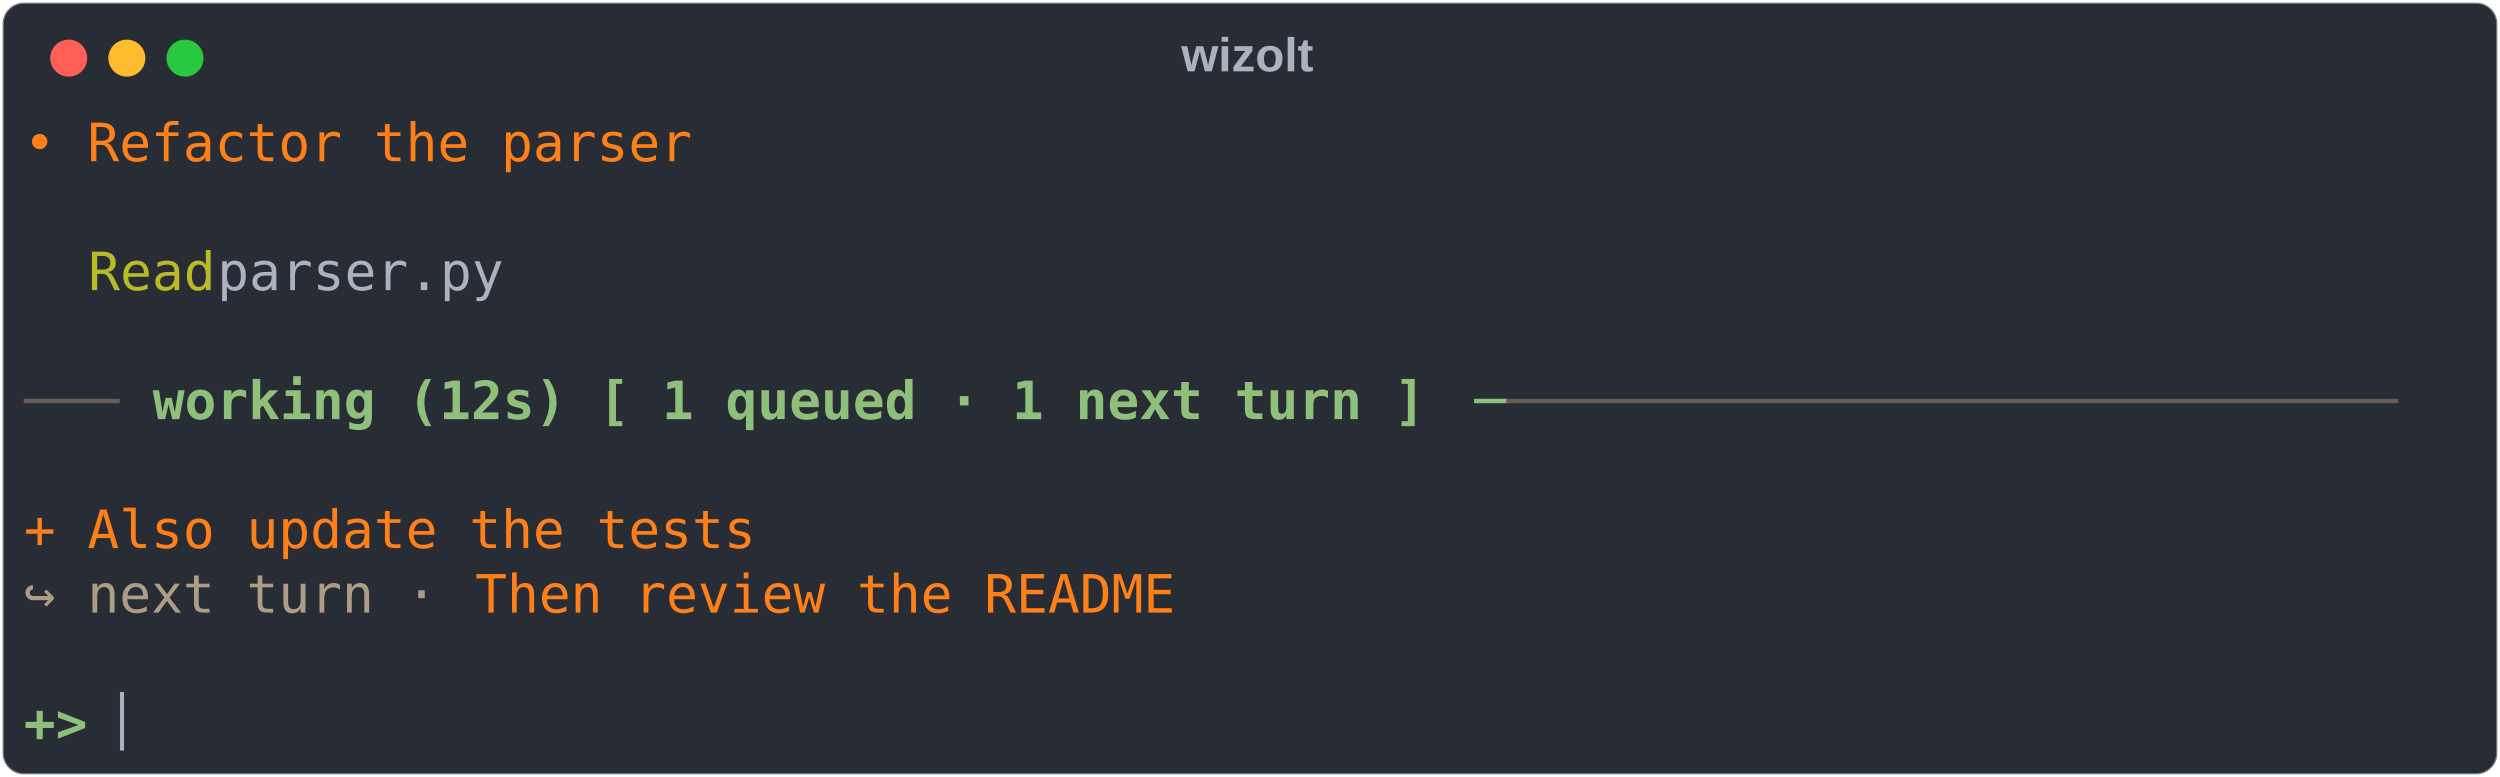
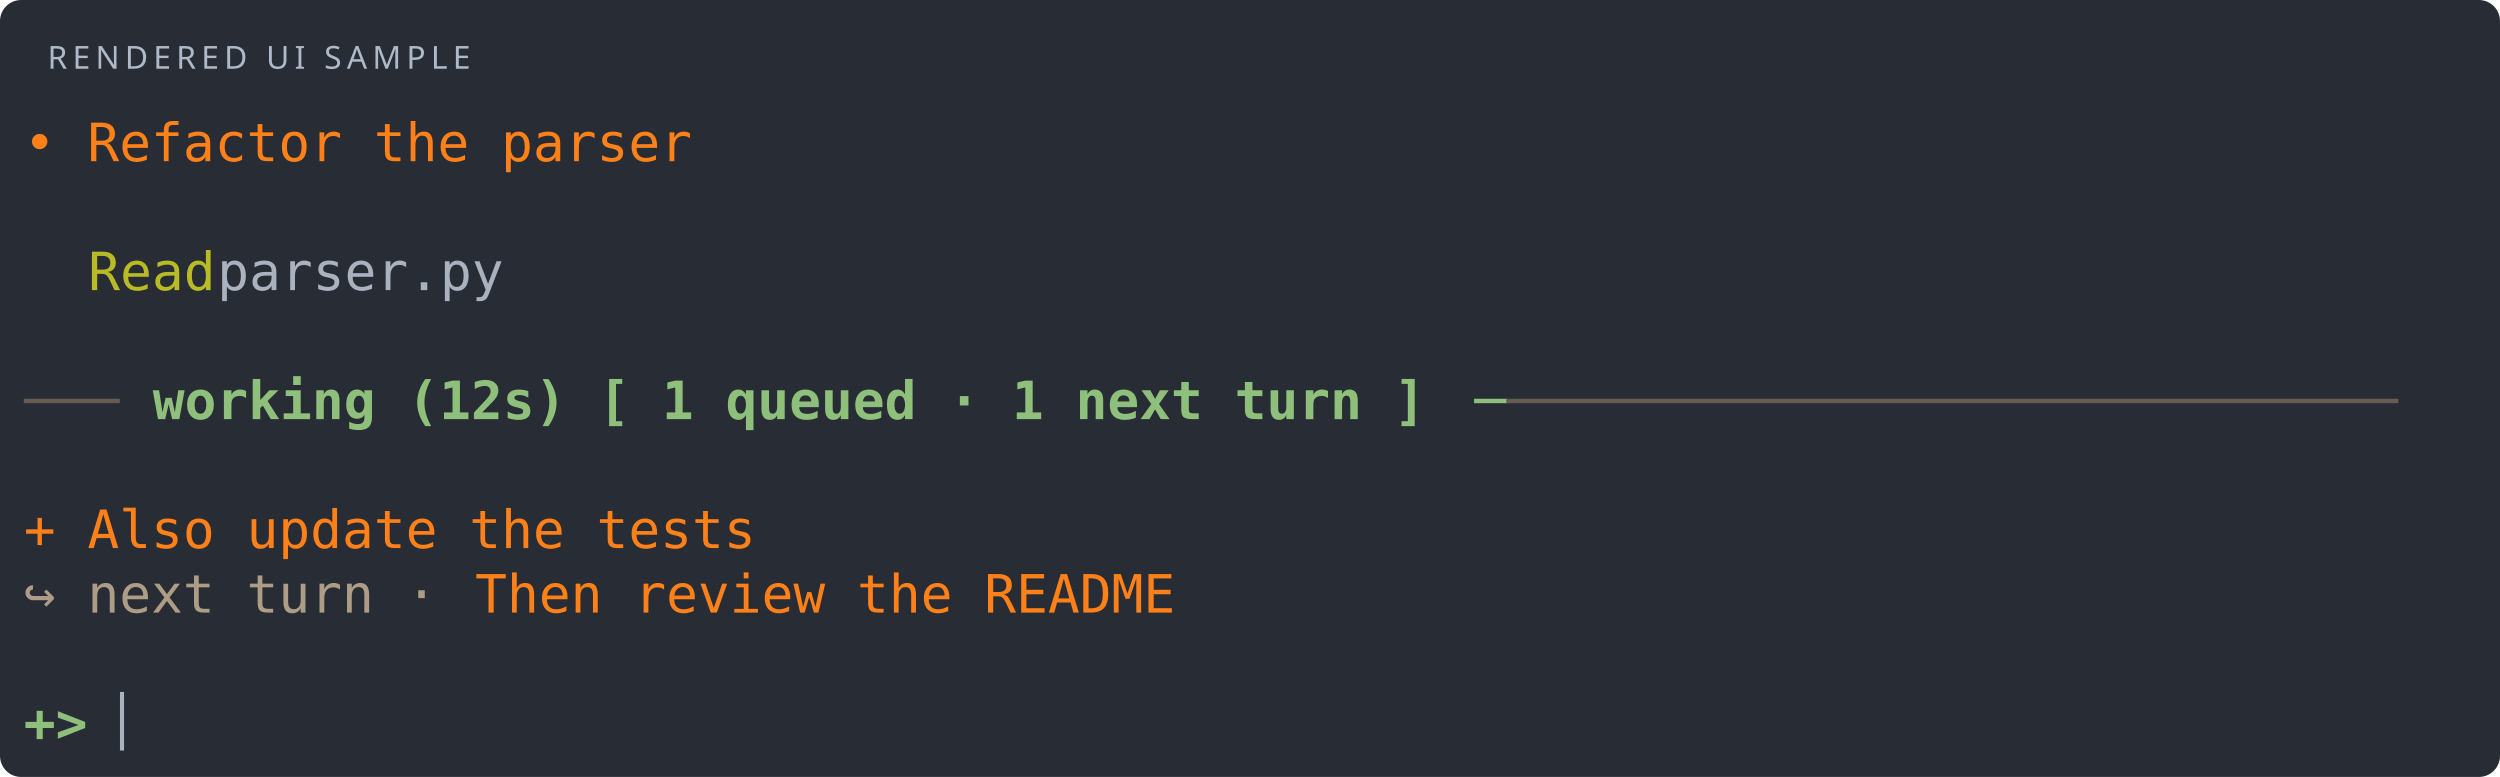
- <svg xmlns="http://www.w3.org/2000/svg" class="rich-terminal" viewBox="0 0 946 294.0">
+ <svg xmlns="http://www.w3.org/2000/svg" viewBox="0 0 946 294.0">
  <style>
- 
-     @font-face {
-         font-family: "Fira Code";
-         src: local("FiraCode-Regular"),
-                 url("https://cdnjs.cloudflare.com/ajax/libs/firacode/6.2.0/woff2/FiraCode-Regular.woff2") format("woff2"),
-                 url("https://cdnjs.cloudflare.com/ajax/libs/firacode/6.2.0/woff/FiraCode-Regular.woff") format("woff");
-         font-style: normal;
-         font-weight: 400;
-     }
-     @font-face {
-         font-family: "Fira Code";
-         src: local("FiraCode-Bold"),
-                 url("https://cdnjs.cloudflare.com/ajax/libs/firacode/6.2.0/woff2/FiraCode-Bold.woff2") format("woff2"),
-                 url("https://cdnjs.cloudflare.com/ajax/libs/firacode/6.2.0/woff/FiraCode-Bold.woff") format("woff");
-         font-style: bold;
-         font-weight: 700;
-     }
- 
-     .usage-followups-matrix {
-         font-family: Fira Code, monospace;
-         font-size: 20px;
-         line-height: 24.4px;
-         font-variant-east-asian: full-width;
-     }
- 
-     .usage-followups-title {
-         font-size: 18px;
-         font-weight: bold;
-         font-family: arial;
-     }
- 
-     .usage-followups-r1 { fill: #fe8019 }
+ .usage-followups-matrix {font-family:monospace;font-size:20px;line-height:24.4px}
+ .usage-followups-r1 { fill: #fe8019 }
.usage-followups-r2 { fill: #abb2bf }
.usage-followups-r3 { fill: #b8bb26 }
.usage-followups-r4 { fill: #665c54 }
.usage-followups-r5 { fill: #8ec07c;font-weight: bold }
.usage-followups-r6 { fill: #8ec07c }
.usage-followups-r7 { fill: #ad9d87 }
-     </style>
+ </style>
  <defs>
    <clipPath id="usage-followups-clip-terminal">
-       <rect x="0" y="0" width="926.2" height="243.0" />
+       <rect width="926.2" height="243.0" />
    </clipPath>
    <clipPath id="usage-followups-line-0">
      <rect x="0" y="1.5" width="927.2" height="24.65" />
    </clipPath>
    <clipPath id="usage-followups-line-1">
      <rect x="0" y="25.9" width="927.2" height="24.65" />
    </clipPath>
    <clipPath id="usage-followups-line-2">
      <rect x="0" y="50.3" width="927.2" height="24.65" />
    </clipPath>
    <clipPath id="usage-followups-line-3">
      <rect x="0" y="74.7" width="927.2" height="24.65" />
    </clipPath>
    <clipPath id="usage-followups-line-4">
      <rect x="0" y="99.1" width="927.2" height="24.65" />
    </clipPath>
    <clipPath id="usage-followups-line-5">
      <rect x="0" y="123.5" width="927.2" height="24.65" />
    </clipPath>
    <clipPath id="usage-followups-line-6">
      <rect x="0" y="147.9" width="927.2" height="24.65" />
    </clipPath>
    <clipPath id="usage-followups-line-7">
      <rect x="0" y="172.3" width="927.2" height="24.65" />
    </clipPath>
    <clipPath id="usage-followups-line-8">
      <rect x="0" y="196.7" width="927.2" height="24.65" />
    </clipPath>
  </defs>
-   <rect fill="#282c34" stroke="rgba(255,255,255,0.35)" stroke-width="1" x="1" y="1" width="944" height="292" rx="8" />
-   <text class="usage-followups-title" fill="#abb2bf" text-anchor="middle" x="472" y="27">wizolt</text>
-   <g transform="translate(26,22)">
-     <circle cx="0" cy="0" r="7" fill="#ff5f57" />
-     <circle cx="22" cy="0" r="7" fill="#febc2e" />
-     <circle cx="44" cy="0" r="7" fill="#28c840" />
-   </g>
+   <rect width="946" height="294.0" rx="8" fill="#282c34" />
+   <text x="18" y="26" fill="#aebac9" font-family="sans-serif" font-size="12" letter-spacing="2">RENDERED UI SAMPLE</text>
  <g transform="translate(9, 41)" clip-path="url(#usage-followups-clip-terminal)">
    <g class="usage-followups-matrix">
      <text class="usage-followups-r1" x="0" y="20" textLength="256.2" clip-path="url(#usage-followups-line-0)">• Refactor the parser</text>
      <text class="usage-followups-r2" x="927.2" y="20" textLength="12.2" clip-path="url(#usage-followups-line-0)">
</text>
      <text class="usage-followups-r2" x="927.2" y="44.4" textLength="12.2" clip-path="url(#usage-followups-line-1)">
</text>
      <text class="usage-followups-r3" x="24.4" y="68.8" textLength="48.8" clip-path="url(#usage-followups-line-2)">Read</text>
      <text class="usage-followups-r2" x="73.2" y="68.8" textLength="134.2" clip-path="url(#usage-followups-line-2)">  parser.py</text>
      <text class="usage-followups-r2" x="927.2" y="68.8" textLength="12.2" clip-path="url(#usage-followups-line-2)">
</text>
      <text class="usage-followups-r2" x="927.2" y="93.2" textLength="12.2" clip-path="url(#usage-followups-line-3)">
</text>
      <text class="usage-followups-r4" x="0" y="117.6" textLength="36.6" clip-path="url(#usage-followups-line-4)">───</text>
      <text class="usage-followups-r5" x="48.8" y="117.6" textLength="488" clip-path="url(#usage-followups-line-4)">working (12s) [ 1 queued · 1 next turn ]</text>
      <text class="usage-followups-r6" x="549" y="117.6" textLength="12.2" clip-path="url(#usage-followups-line-4)">─</text>
      <text class="usage-followups-r4" x="561.2" y="117.6" textLength="341.6" clip-path="url(#usage-followups-line-4)">────────────────────────────</text>
      <text class="usage-followups-r2" x="927.2" y="117.6" textLength="12.2" clip-path="url(#usage-followups-line-4)">
</text>
      <text class="usage-followups-r2" x="927.2" y="142" textLength="12.2" clip-path="url(#usage-followups-line-5)">
</text>
      <text class="usage-followups-r1" x="0" y="166.4" textLength="280.6" clip-path="url(#usage-followups-line-6)">+ Also update the tests</text>
      <text class="usage-followups-r2" x="927.2" y="166.4" textLength="12.2" clip-path="url(#usage-followups-line-6)">
</text>
      <text class="usage-followups-r7" x="0" y="190.8" textLength="170.8" clip-path="url(#usage-followups-line-7)">↪ next turn · </text>
      <text class="usage-followups-r1" x="170.8" y="190.8" textLength="268.4" clip-path="url(#usage-followups-line-7)">Then review the README</text>
      <text class="usage-followups-r2" x="927.2" y="190.8" textLength="12.2" clip-path="url(#usage-followups-line-7)">
</text>
      <text class="usage-followups-r2" x="927.2" y="215.2" textLength="12.2" clip-path="url(#usage-followups-line-8)">
</text>
      <text class="usage-followups-r5" x="0" y="239.6" textLength="36.6" clip-path="url(#usage-followups-line-9)">+&gt; </text>
      <text class="usage-followups-r2" x="36.6" y="239.6" textLength="12.2" clip-path="url(#usage-followups-line-9)">▏</text>
      <text class="usage-followups-r2" x="927.2" y="239.6" textLength="12.2" clip-path="url(#usage-followups-line-9)">
</text>
    </g>
  </g>
</svg>
